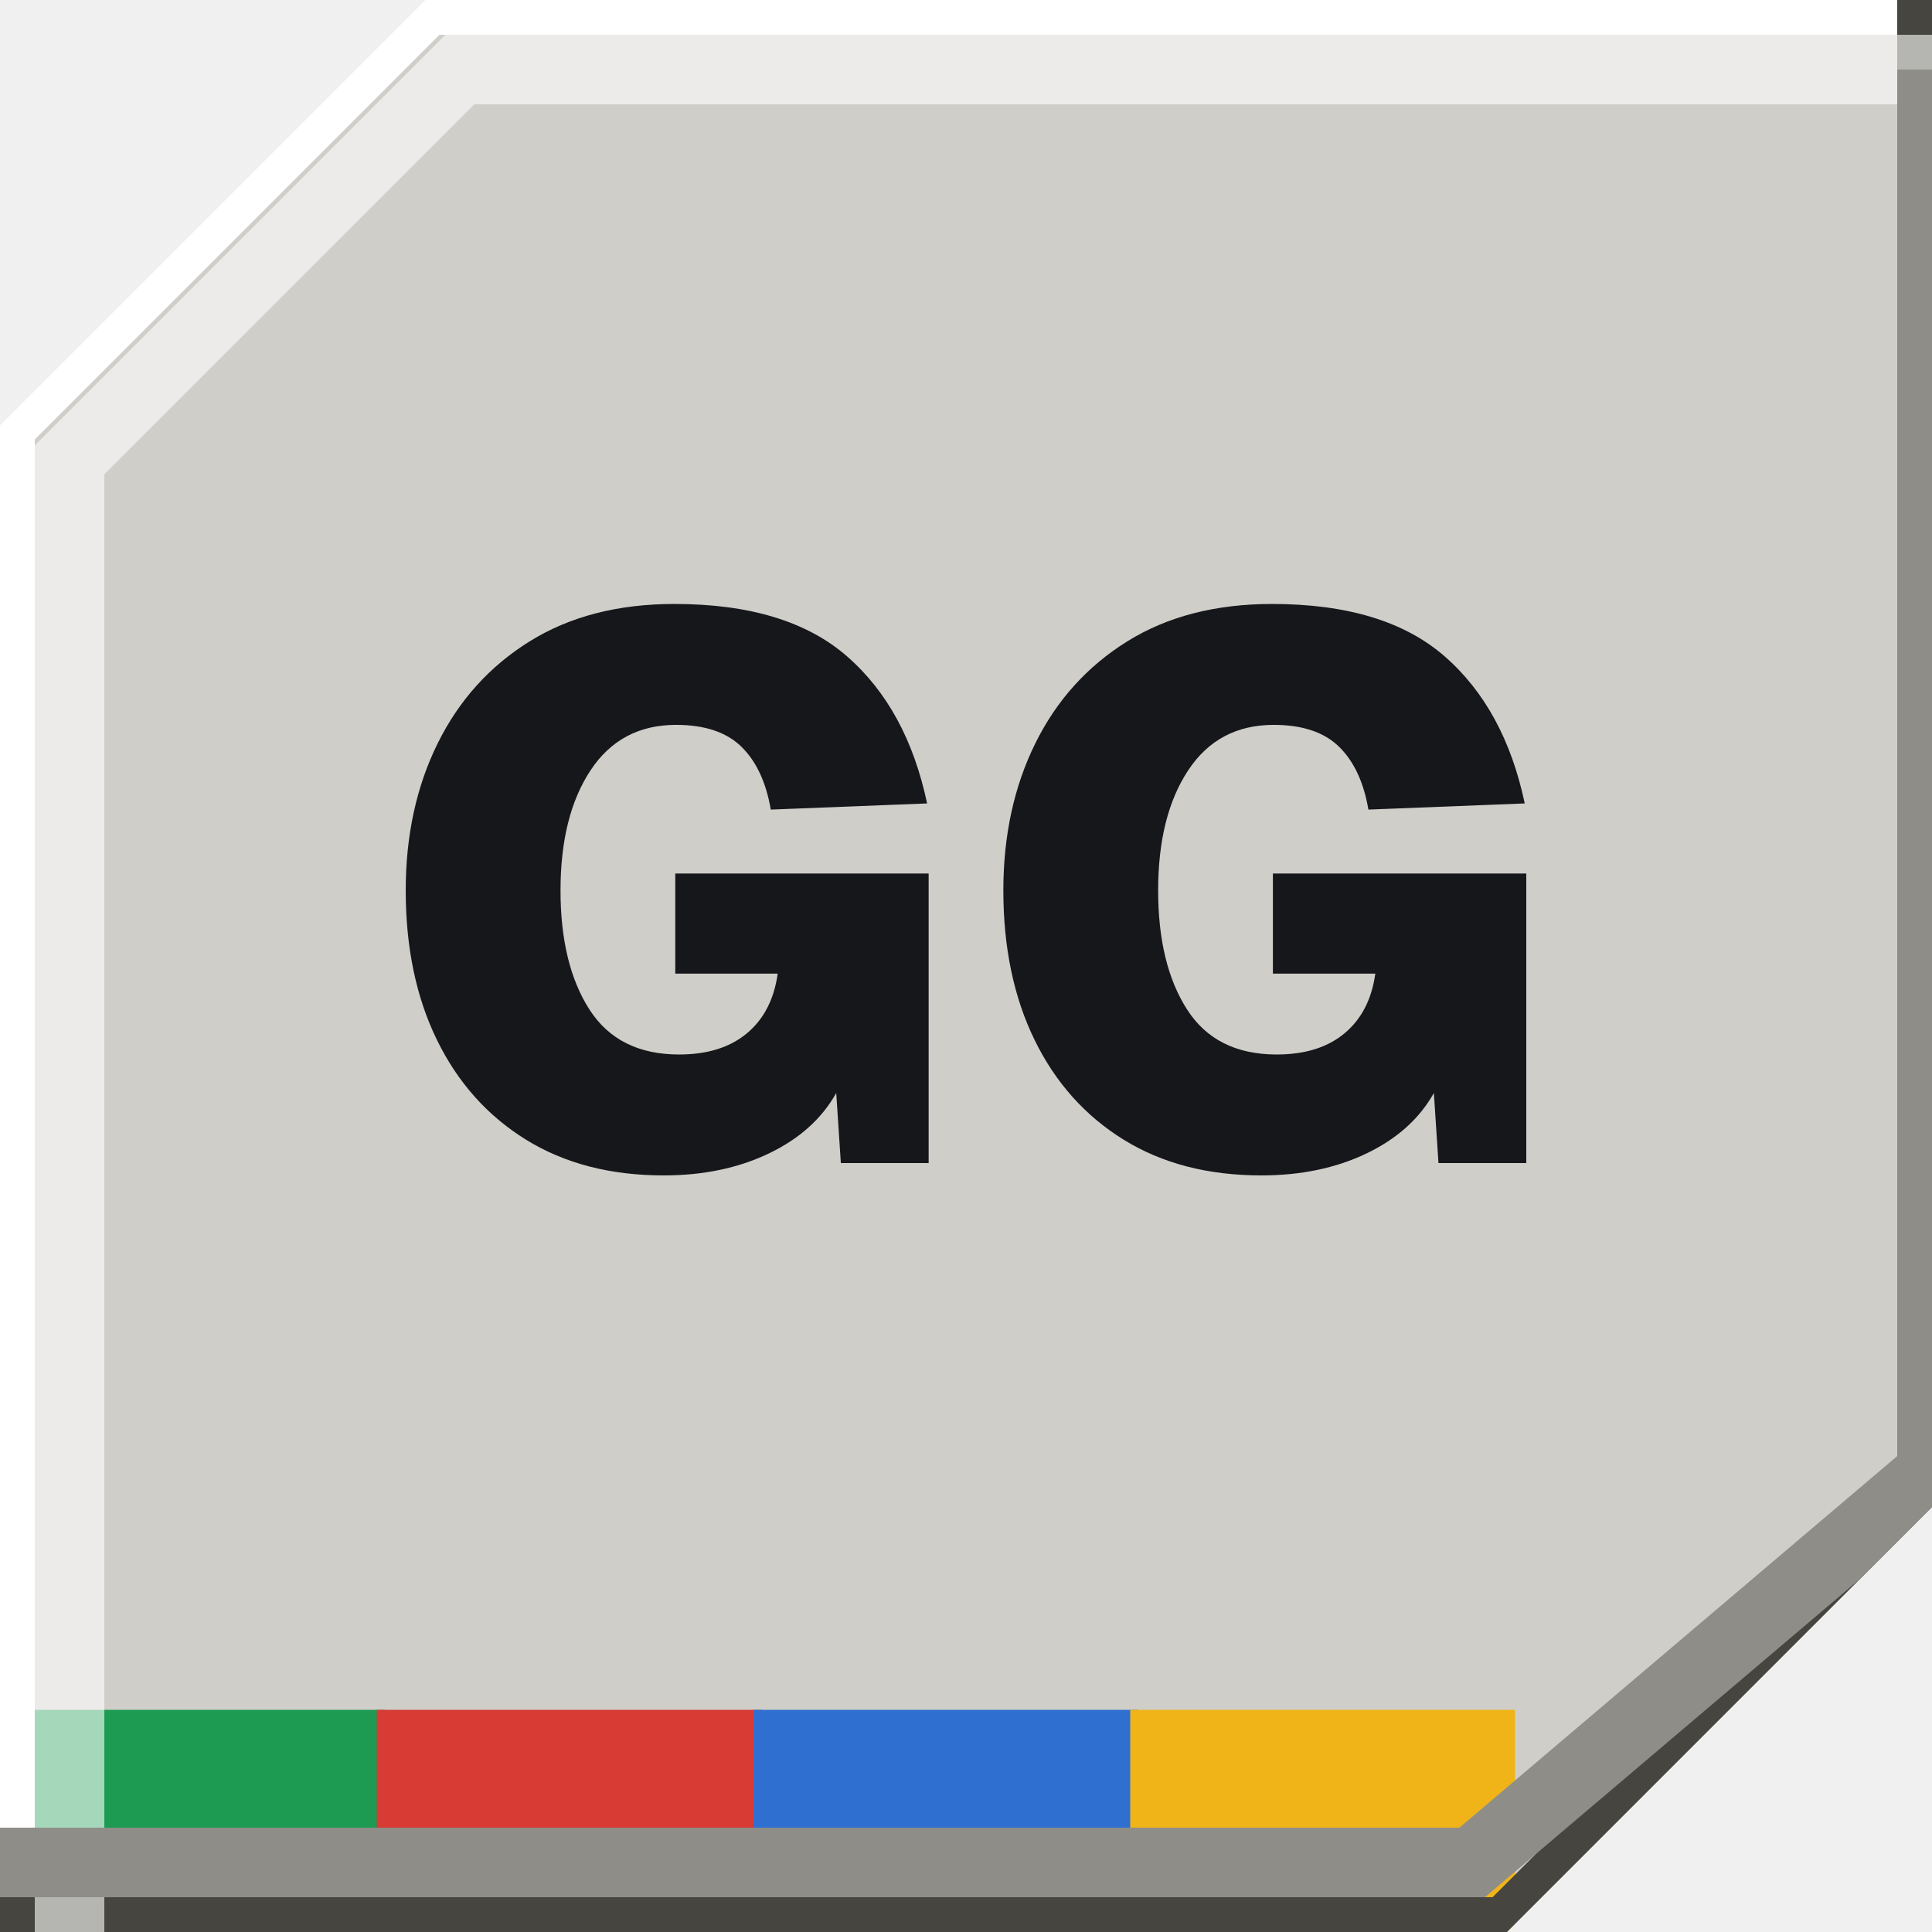
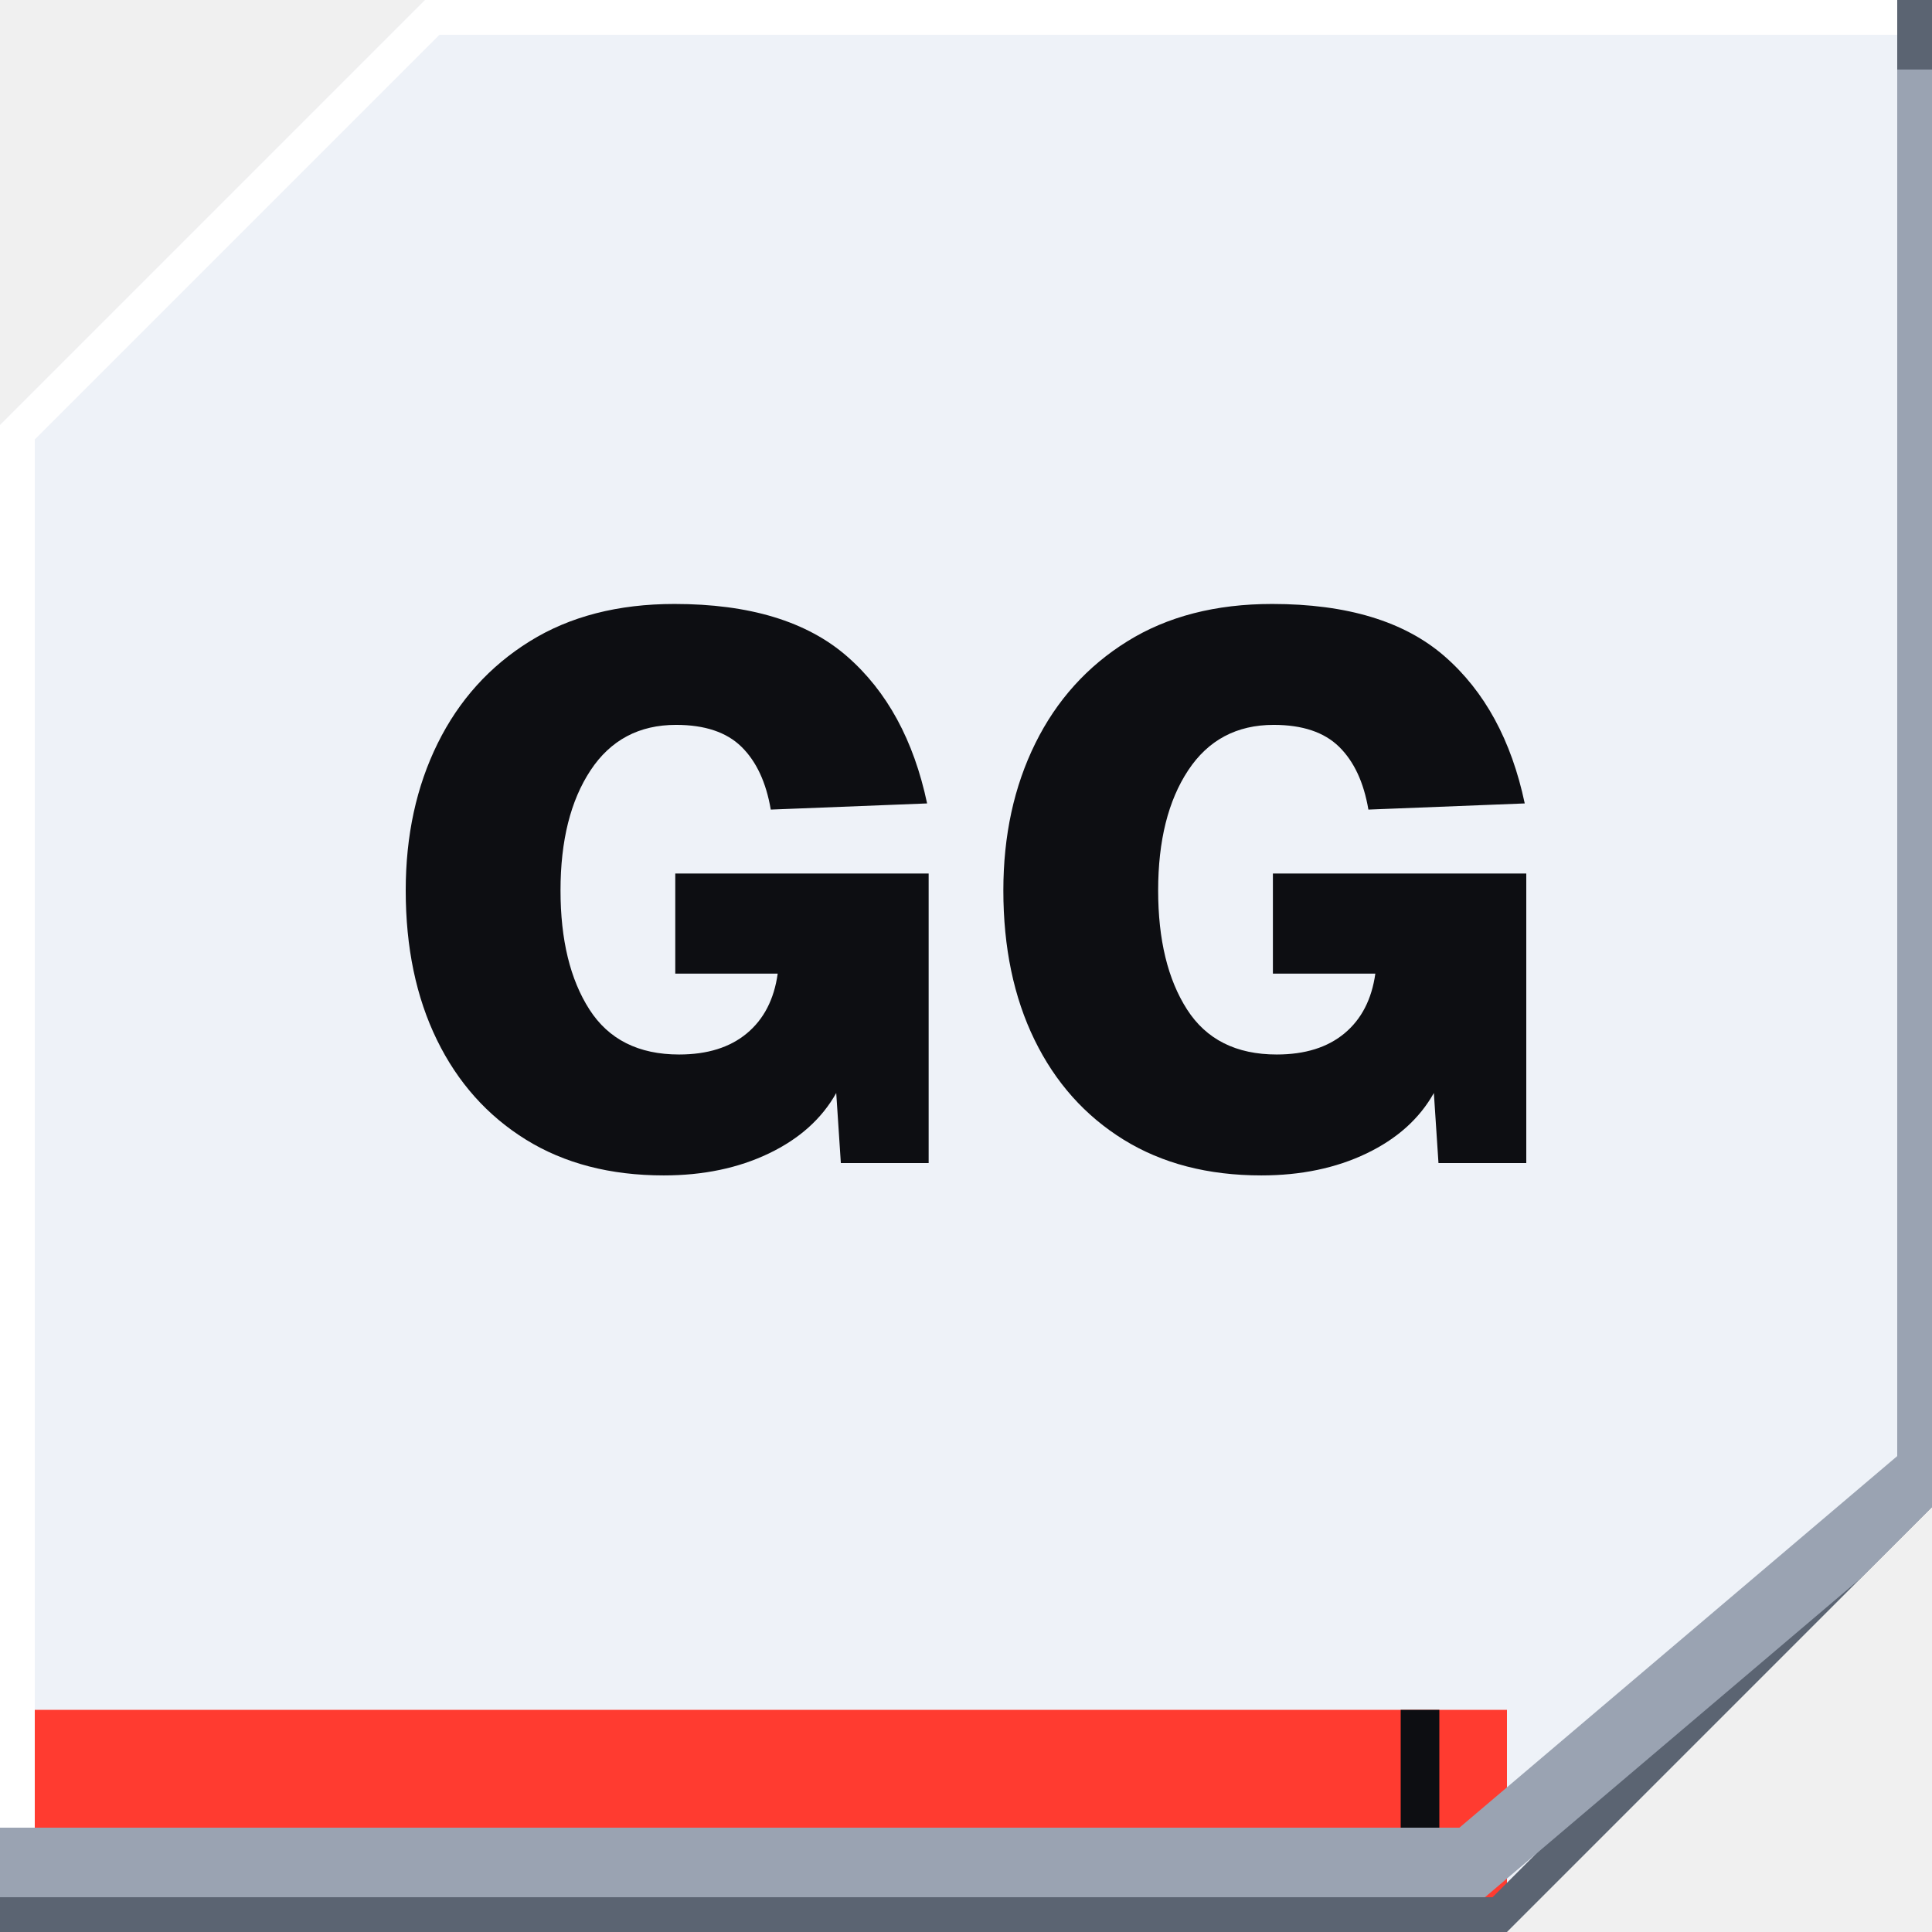
<svg xmlns="http://www.w3.org/2000/svg" viewBox="0 0 120 120">
  <defs>
    <clipPath id="kc-fv">
      <path d="M26.4 0H120V93.6L93.6 120H0V26.4Z" />
    </clipPath>
  </defs>
-   <path d="M26.4 0H120V93.6L93.6 120H0V26.4Z" fill="#cfcec9" />
+   <path d="M26.4 0H120V93.6L93.6 120H0V26.4Z" fill="#eef2f8" />
  <g clip-path="url(#kc-fv)">
-     <rect x="0" y="106.2" width="23.9" height="13.8" fill="#1d9b52" />
-     <rect x="23.4" y="106.2" width="23.9" height="13.8" fill="#d83a34" />
-     <rect x="46.8" y="106.2" width="23.9" height="13.8" fill="#2f6fd0" />
-     <rect x="70.2" y="106.2" width="23.9" height="13.8" fill="#f0b419" />
+     <rect x="0" y="106.2" width="93.6" height="13.8" fill="#ff3b30" />
+     <rect x="87" y="106.2" width="2.4" height="13.8" fill="#0d0e12" />
    <g fill="none" stroke-width="4.32">
      <path d="M0 120V26.4L26.4 0H120" stroke="#ffffff" />
-       <path d="M120 0V93.6L93.6 120H0" stroke="#46453f" />
-       <path d="M4.32 120V28.56L28.56 4.32H120" stroke="rgba(255,255,255,0.6)" />
-       <path d="M120 4.32V91.44L91.44 115.68H0" stroke="#8e8d88" />
+       <path d="M120 0V93.6L93.6 120H0" stroke="#5b6472" />
+       <path d="M120 4.32V91.44L91.44 115.68H0" stroke="#9aa3b2" />
    </g>
  </g>
  <g transform="translate(25.2 37.5132) scale(0.4783505)">
    <g transform="translate(-4 72.6)">
-       <path d="M37.5 1.6L37.5 1.6Q27.1 1.6 19.6 -3.05Q12.1 -7.7 8.05 -16Q4 -24.3 4 -35.4L4 -35.4Q4 -46.1 8.15 -54.5Q12.3 -62.9 20.1 -67.75Q27.9 -72.6 38.9 -72.6L38.9 -72.6Q53.5 -72.6 61.3 -65.8Q69.1 -59 71.7 -46.7L71.7 -46.7L51.4 -45.9Q50.5 -51.2 47.6 -54.05Q44.7 -56.9 39.1 -56.9L39.1 -56.9Q31.9 -56.9 28 -51Q24.1 -45.1 24.1 -35.4L24.1 -35.4Q24.1 -25.8 27.85 -19.95Q31.6 -14.1 39.5 -14.1L39.5 -14.1Q45 -14.1 48.3 -16.85Q51.6 -19.6 52.3 -24.6L52.3 -24.6L39 -24.6L39 -37.6L71.9 -37.6L71.9 0L60.5 0L59.9 -9.1Q57.1 -4.1 51.15 -1.25Q45.2 1.6 37.5 1.6" fill="#16171b" />
-       <path d="M115.1 1.6L115.1 1.6Q104.7 1.6 97.2 -3.05Q89.7 -7.7 85.65 -16Q81.6 -24.3 81.6 -35.4L81.6 -35.4Q81.6 -46.1 85.75 -54.5Q89.9 -62.9 97.7 -67.75Q105.5 -72.6 116.5 -72.6L116.5 -72.6Q131.1 -72.6 138.9 -65.8Q146.7 -59 149.3 -46.7L149.3 -46.7L129 -45.9Q128.1 -51.2 125.2 -54.05Q122.3 -56.9 116.7 -56.9L116.7 -56.9Q109.5 -56.9 105.6 -51Q101.7 -45.1 101.7 -35.4L101.7 -35.4Q101.7 -25.8 105.45 -19.95Q109.2 -14.1 117.1 -14.1L117.1 -14.1Q122.6 -14.1 125.9 -16.85Q129.2 -19.6 129.9 -24.6L129.9 -24.6L116.6 -24.6L116.6 -37.6L149.5 -37.6L149.5 0L138.1 0L137.5 -9.1Q134.7 -4.1 128.75 -1.25Q122.8 1.6 115.1 1.6" fill="#16171b" />
+       <path d="M37.5 1.6L37.5 1.6Q27.1 1.6 19.6 -3.05Q12.1 -7.7 8.05 -16Q4 -24.3 4 -35.4L4 -35.4Q4 -46.1 8.15 -54.5Q12.3 -62.9 20.1 -67.75Q27.9 -72.6 38.9 -72.6L38.9 -72.6Q53.5 -72.6 61.3 -65.8Q69.1 -59 71.7 -46.7L71.7 -46.7L51.4 -45.9Q50.5 -51.2 47.6 -54.05Q44.7 -56.9 39.1 -56.9L39.1 -56.9Q31.9 -56.9 28 -51Q24.1 -45.1 24.1 -35.4L24.1 -35.4Q24.1 -25.8 27.85 -19.95Q31.6 -14.1 39.5 -14.1L39.5 -14.1Q45 -14.1 48.3 -16.85Q51.6 -19.6 52.3 -24.6L52.3 -24.6L39 -24.6L39 -37.6L71.9 -37.6L71.9 0L60.5 0L59.9 -9.1Q57.1 -4.1 51.15 -1.25Q45.2 1.6 37.5 1.6" fill="#0d0e12" />
+       <path d="M115.1 1.6L115.1 1.6Q104.7 1.6 97.2 -3.05Q89.7 -7.7 85.65 -16Q81.6 -24.3 81.6 -35.4L81.6 -35.4Q81.6 -46.1 85.75 -54.5Q89.9 -62.9 97.7 -67.75Q105.5 -72.6 116.5 -72.6L116.5 -72.6Q131.1 -72.6 138.9 -65.8Q146.7 -59 149.3 -46.7L149.3 -46.7L129 -45.9Q128.1 -51.2 125.2 -54.05Q122.3 -56.9 116.7 -56.9L116.7 -56.9Q109.5 -56.9 105.6 -51Q101.7 -45.1 101.7 -35.4L101.7 -35.4Q101.7 -25.8 105.45 -19.95Q109.2 -14.1 117.1 -14.1L117.1 -14.1Q122.6 -14.1 125.9 -16.85Q129.2 -19.6 129.9 -24.6L129.9 -24.6L116.6 -24.6L116.6 -37.6L149.5 -37.6L149.5 0L138.1 0L137.5 -9.1Q134.7 -4.1 128.75 -1.25Q122.8 1.6 115.1 1.6" fill="#0d0e12" />
    </g>
  </g>
</svg>
